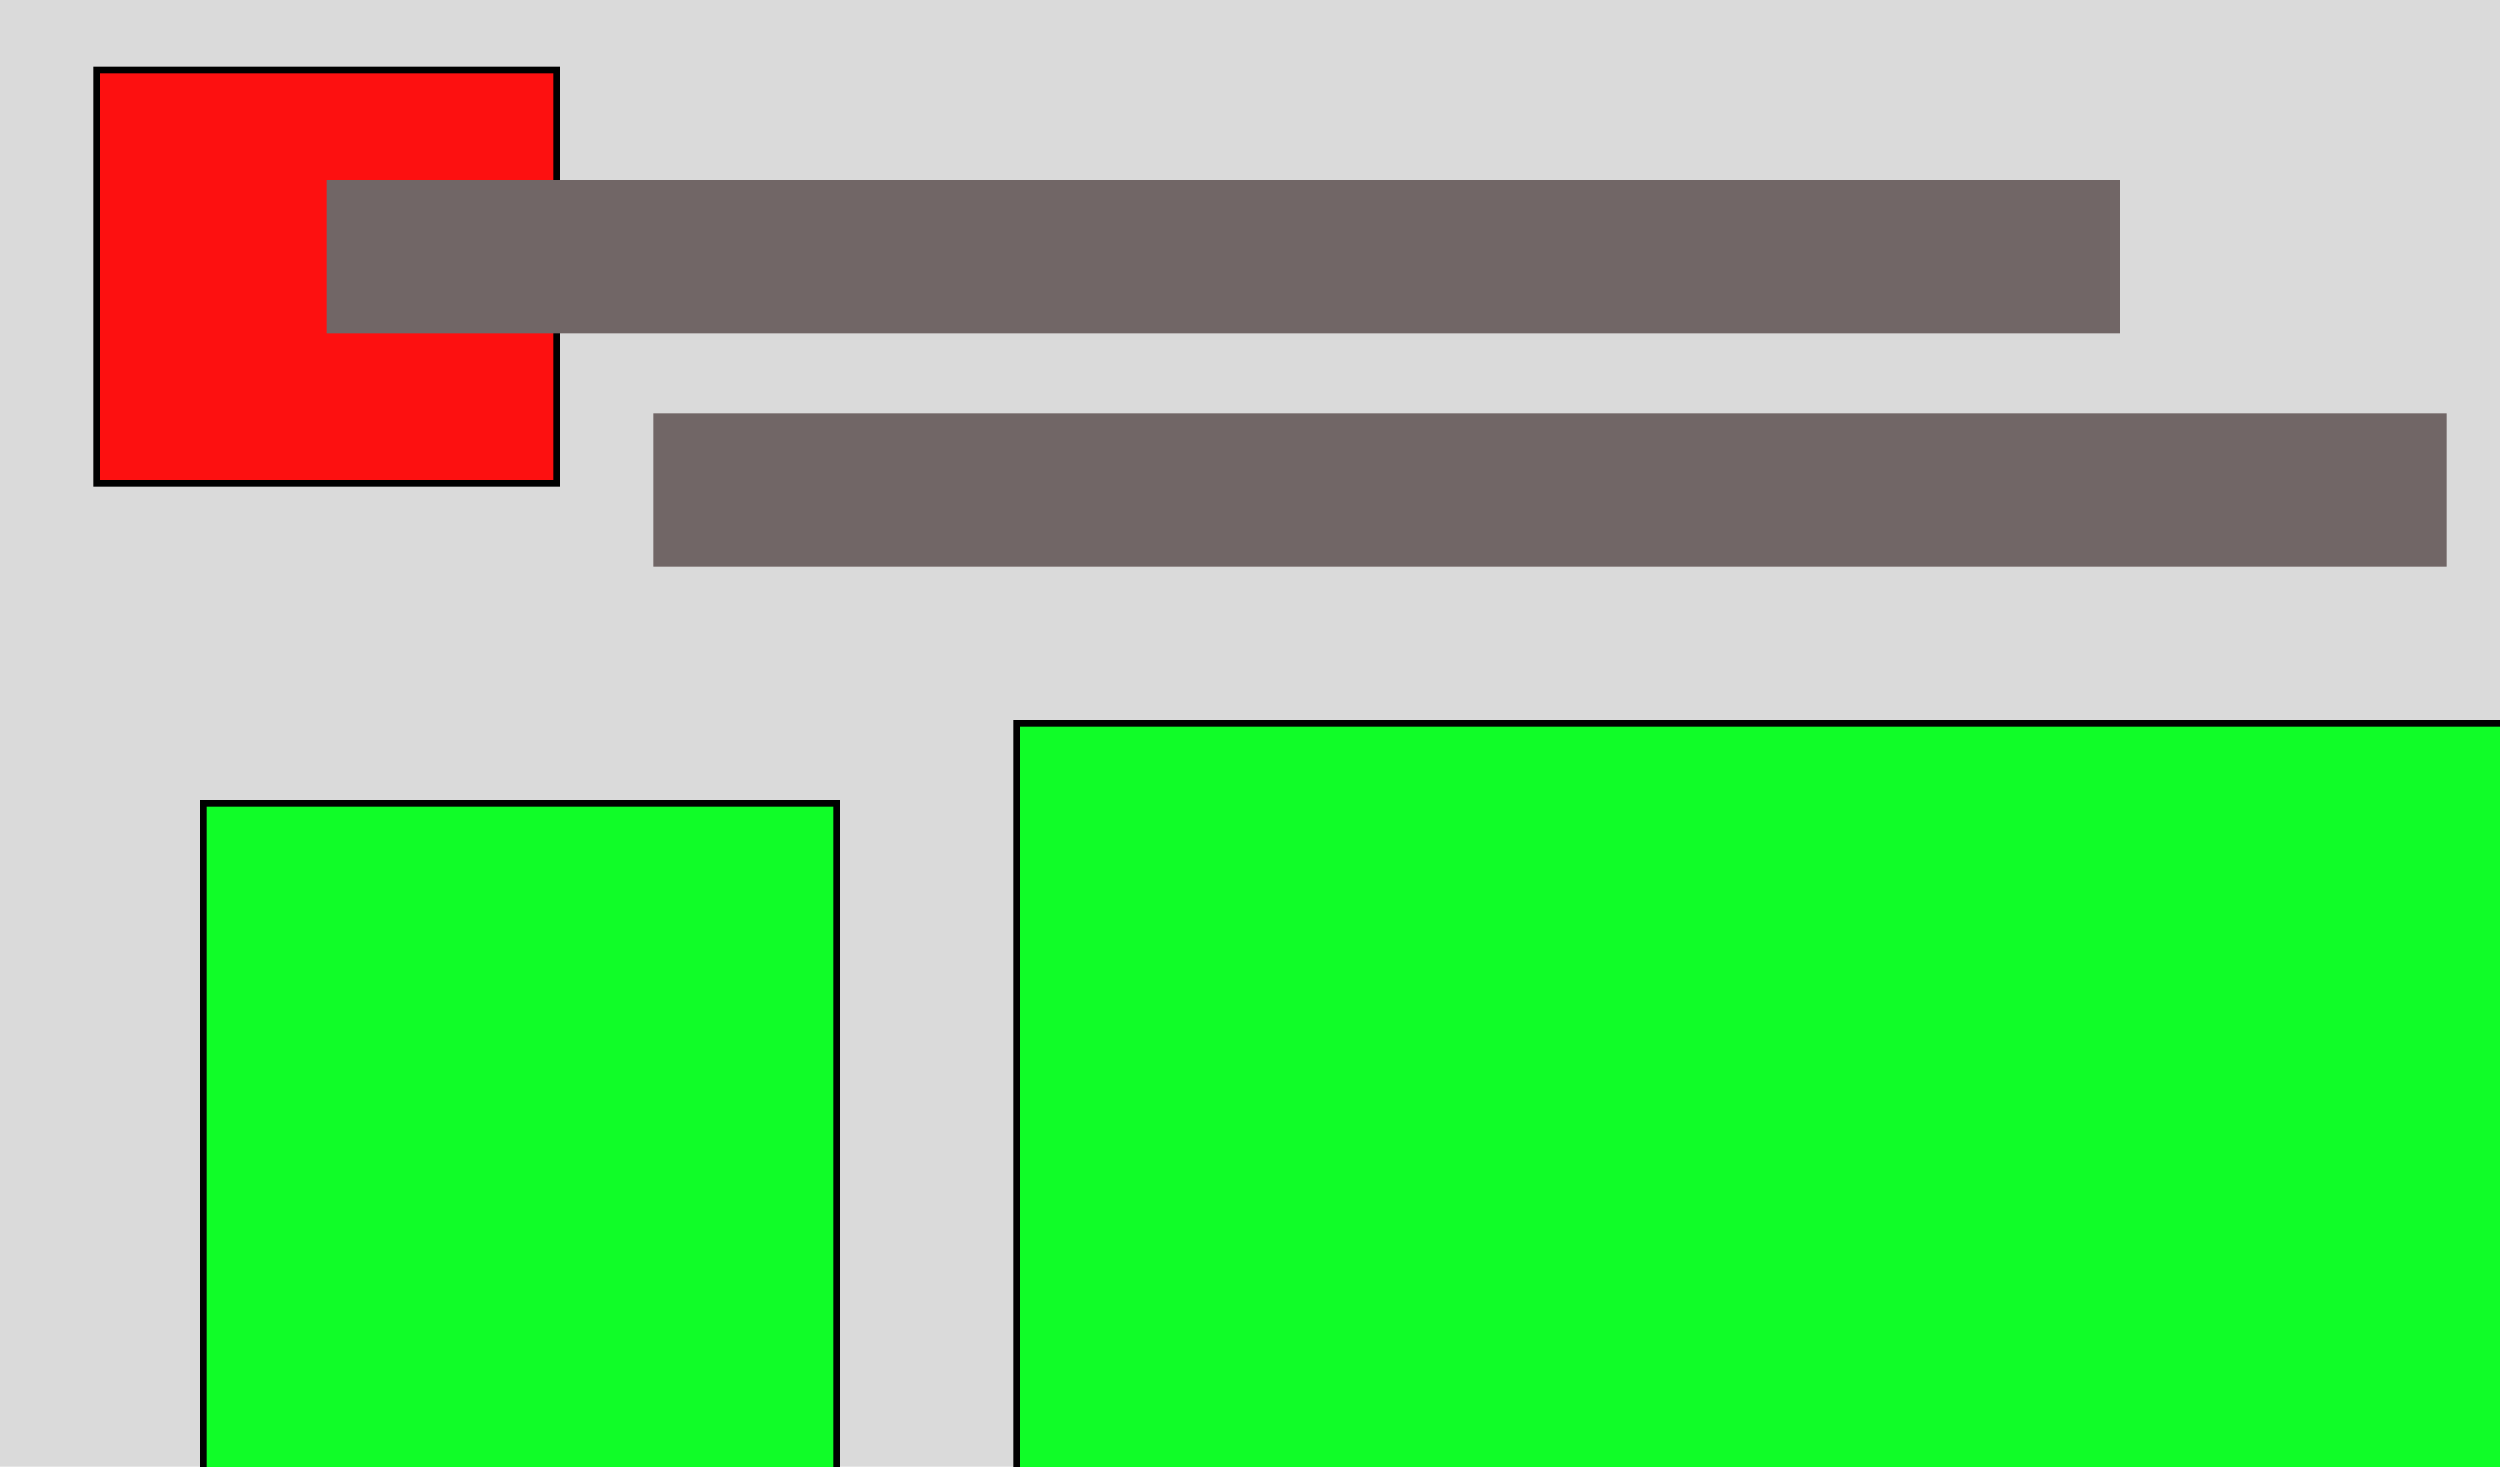
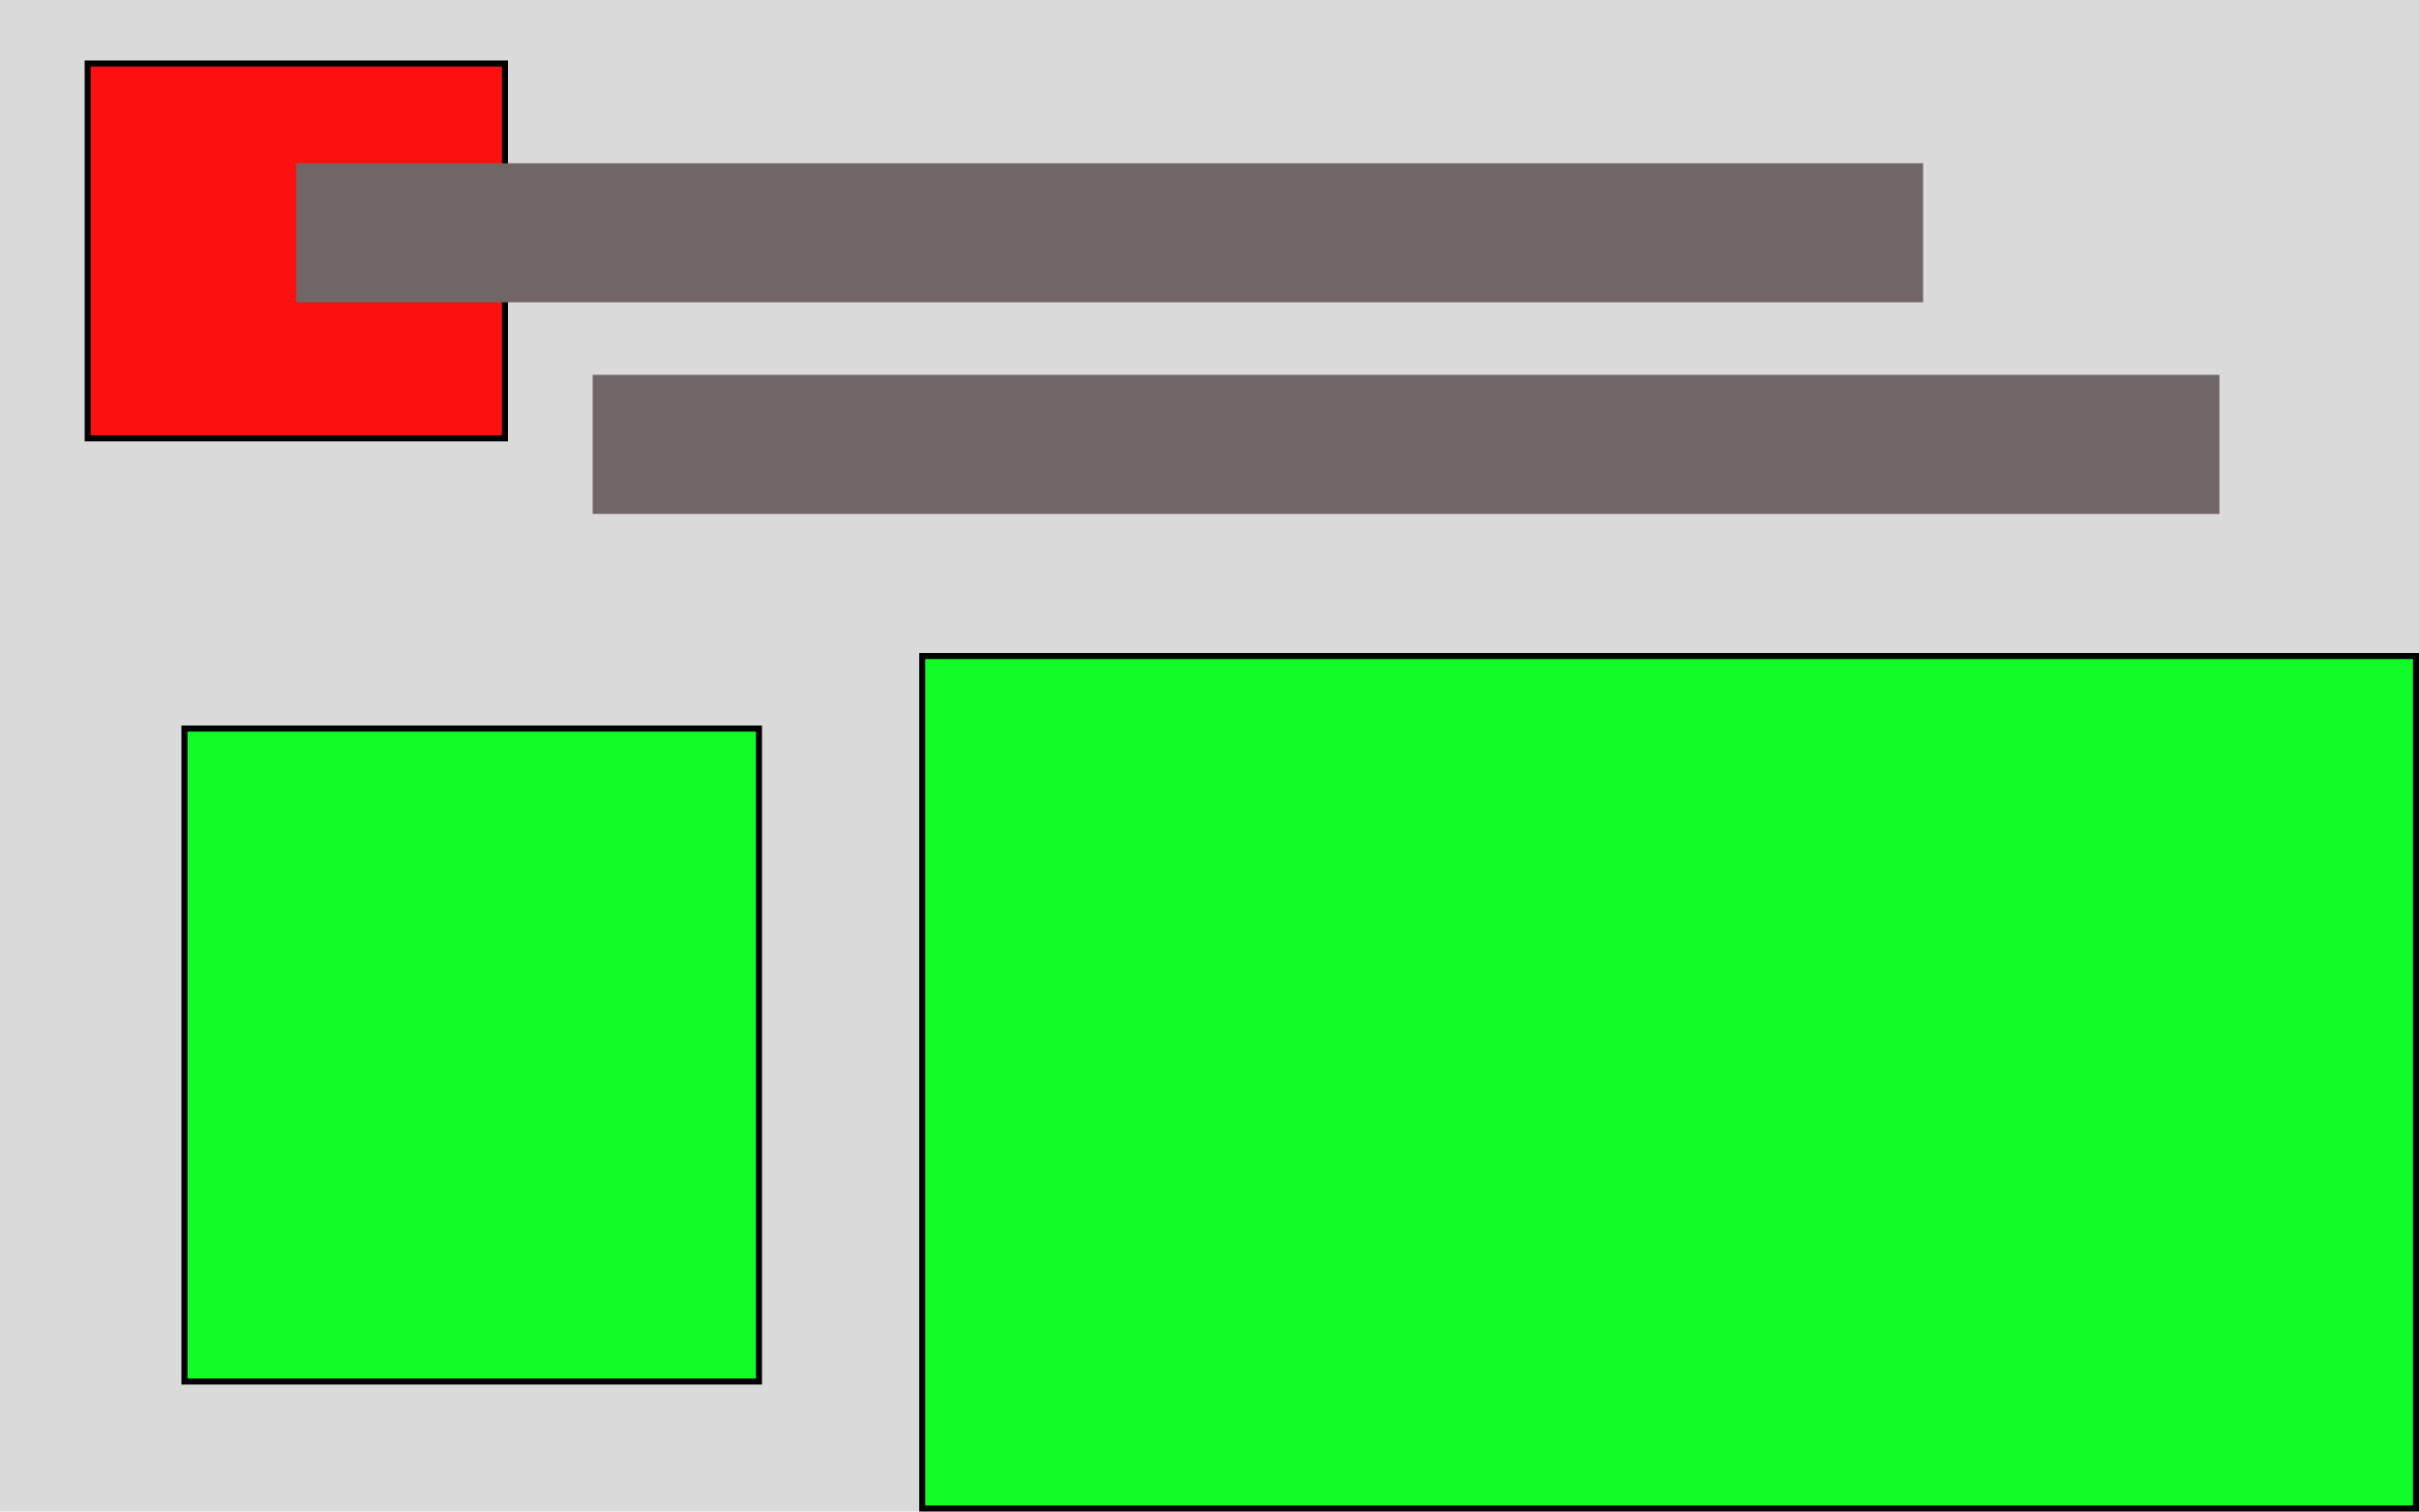
- <svg xmlns="http://www.w3.org/2000/svg" width="375" height="220" viewBox="0 0 375 220" fill="none">
-   <rect width="375" height="220" fill="#DADADA" />
+ <svg xmlns="http://www.w3.org/2000/svg" width="400" height="250" viewBox="0 0 400 250" fill="none">
+   <rect width="400" height="250" fill="#DADADA" />
  <rect x="14.5" y="10.5" width="69" height="62" fill="#FD1010" stroke="black" />
  <rect x="30.5" y="120.5" width="95" height="108" fill="#10FD28" stroke="black" />
  <rect x="152.5" y="108.5" width="247" height="141" fill="#10FD28" stroke="black" />
  <rect x="49" y="27" width="269" height="23" fill="#716666" />
  <rect x="98" y="62" width="269" height="23" fill="#716666" />
</svg>
